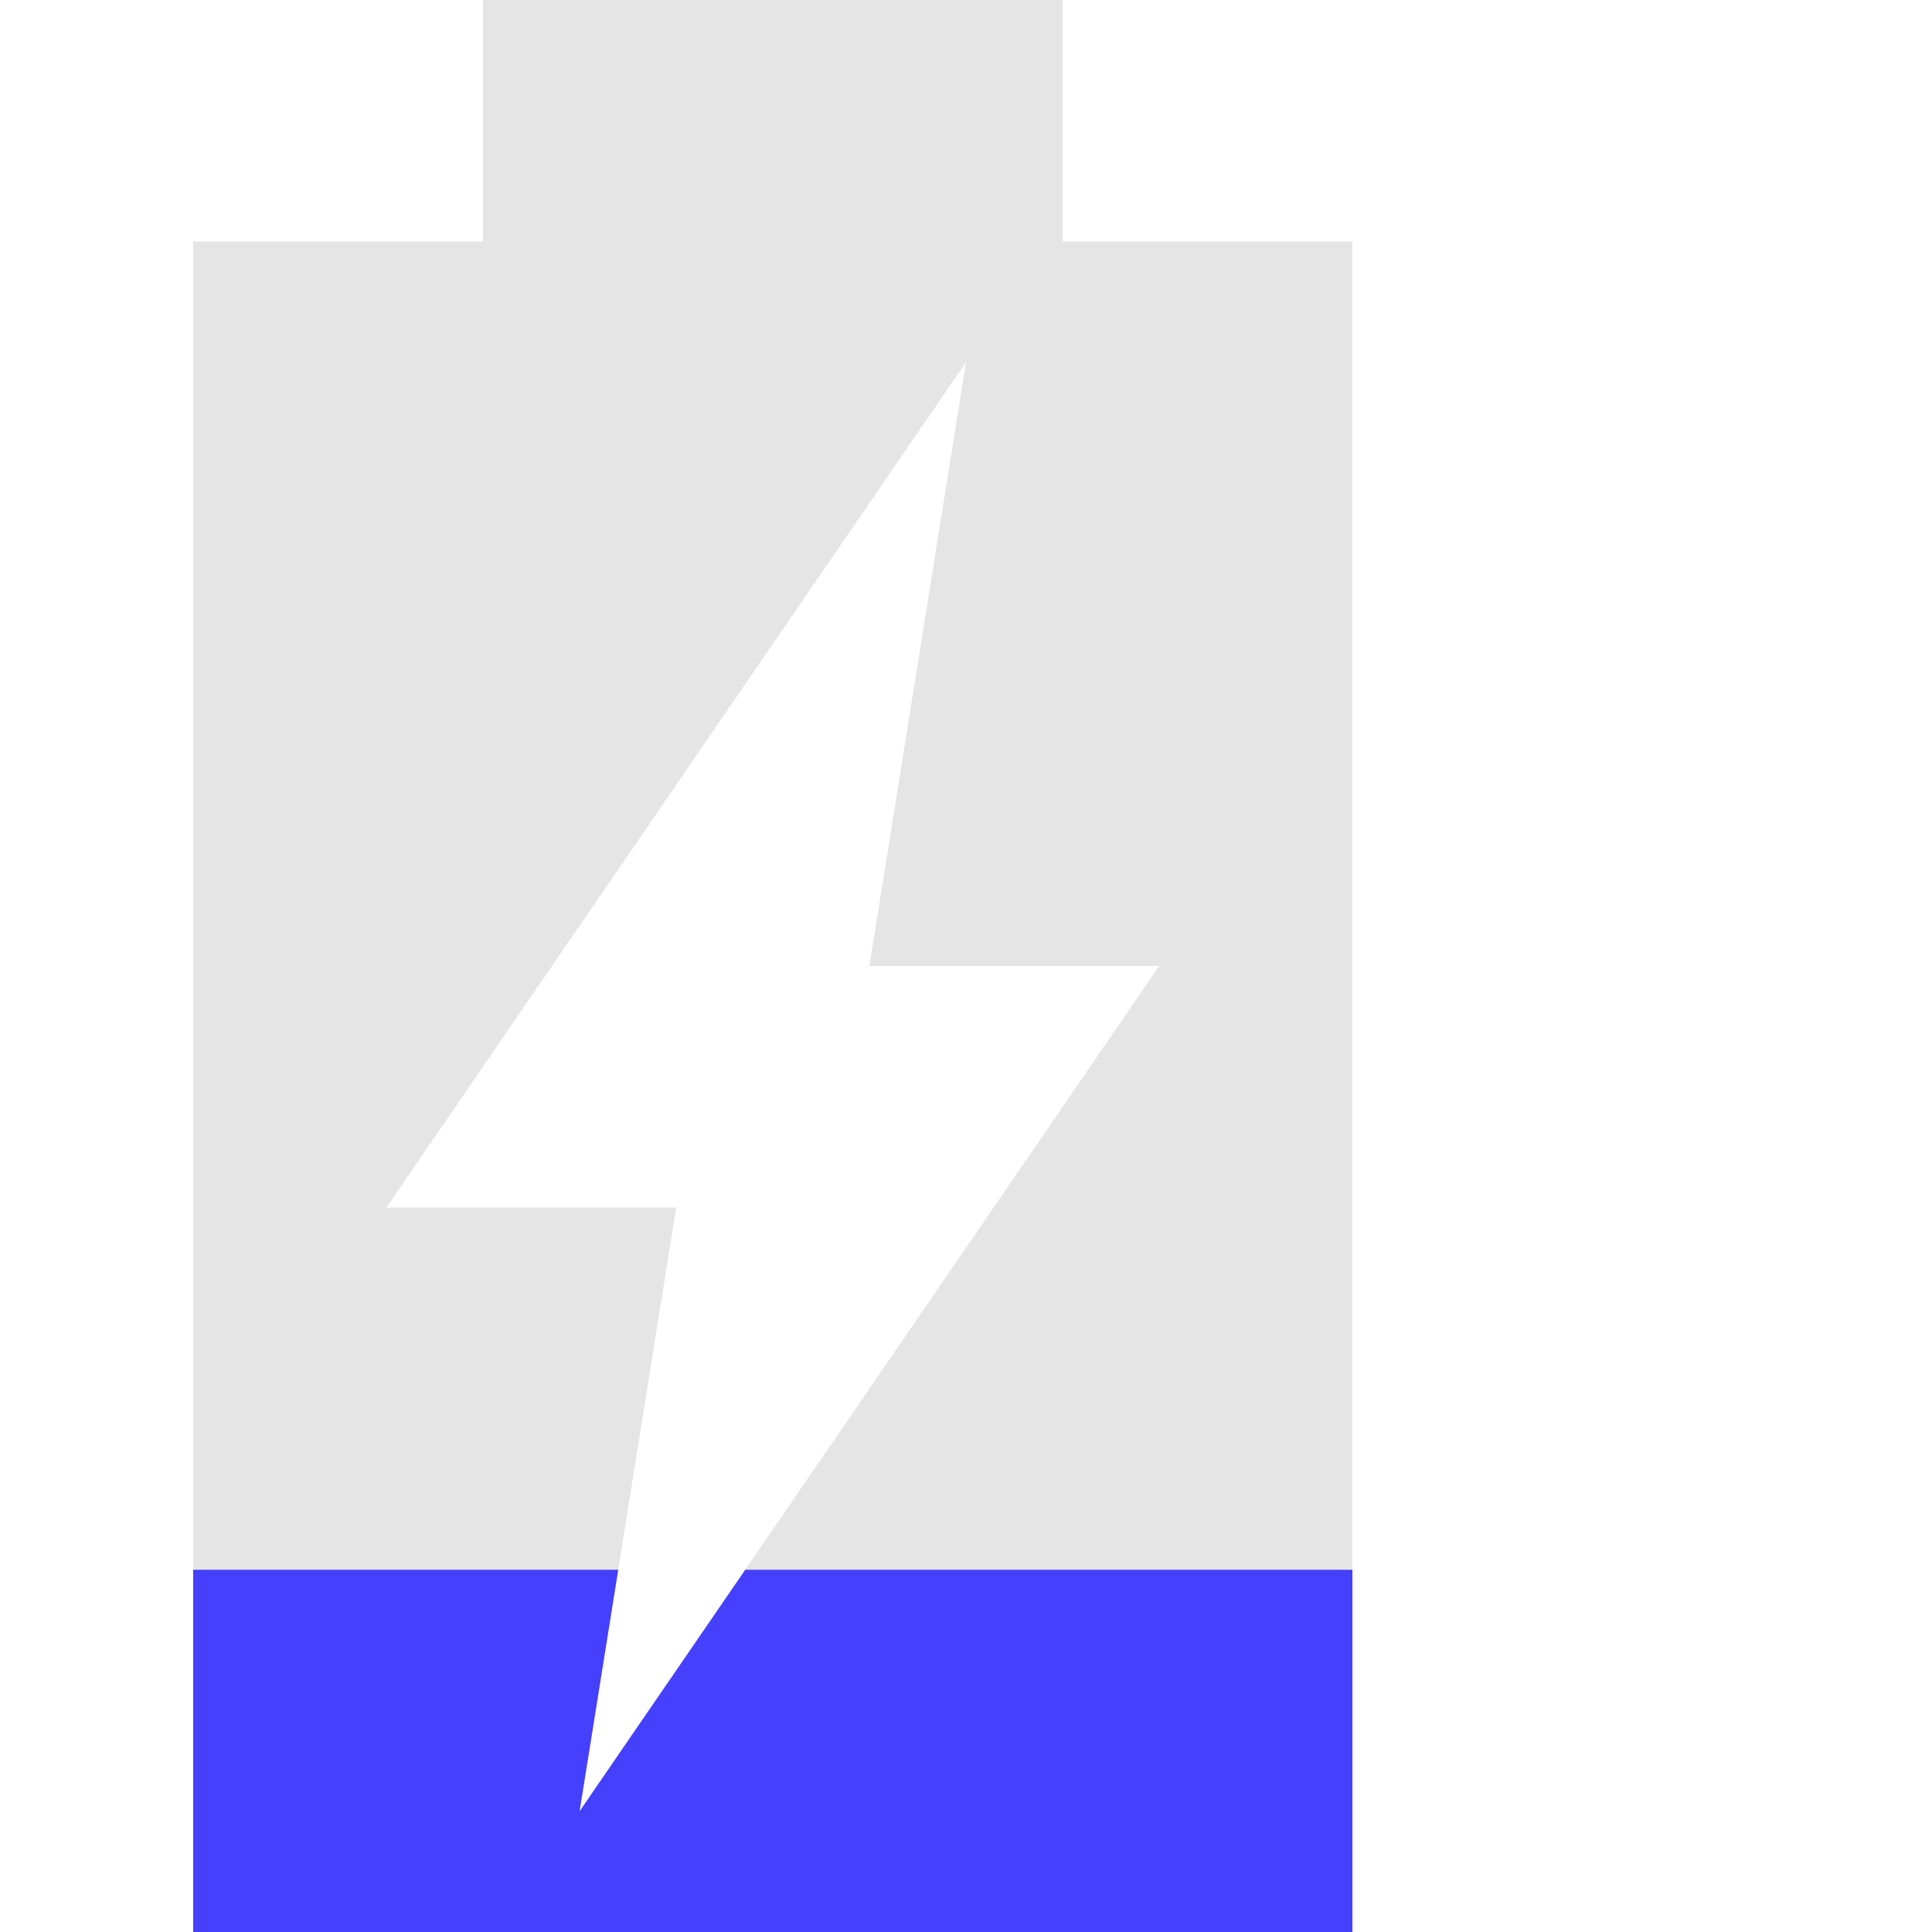
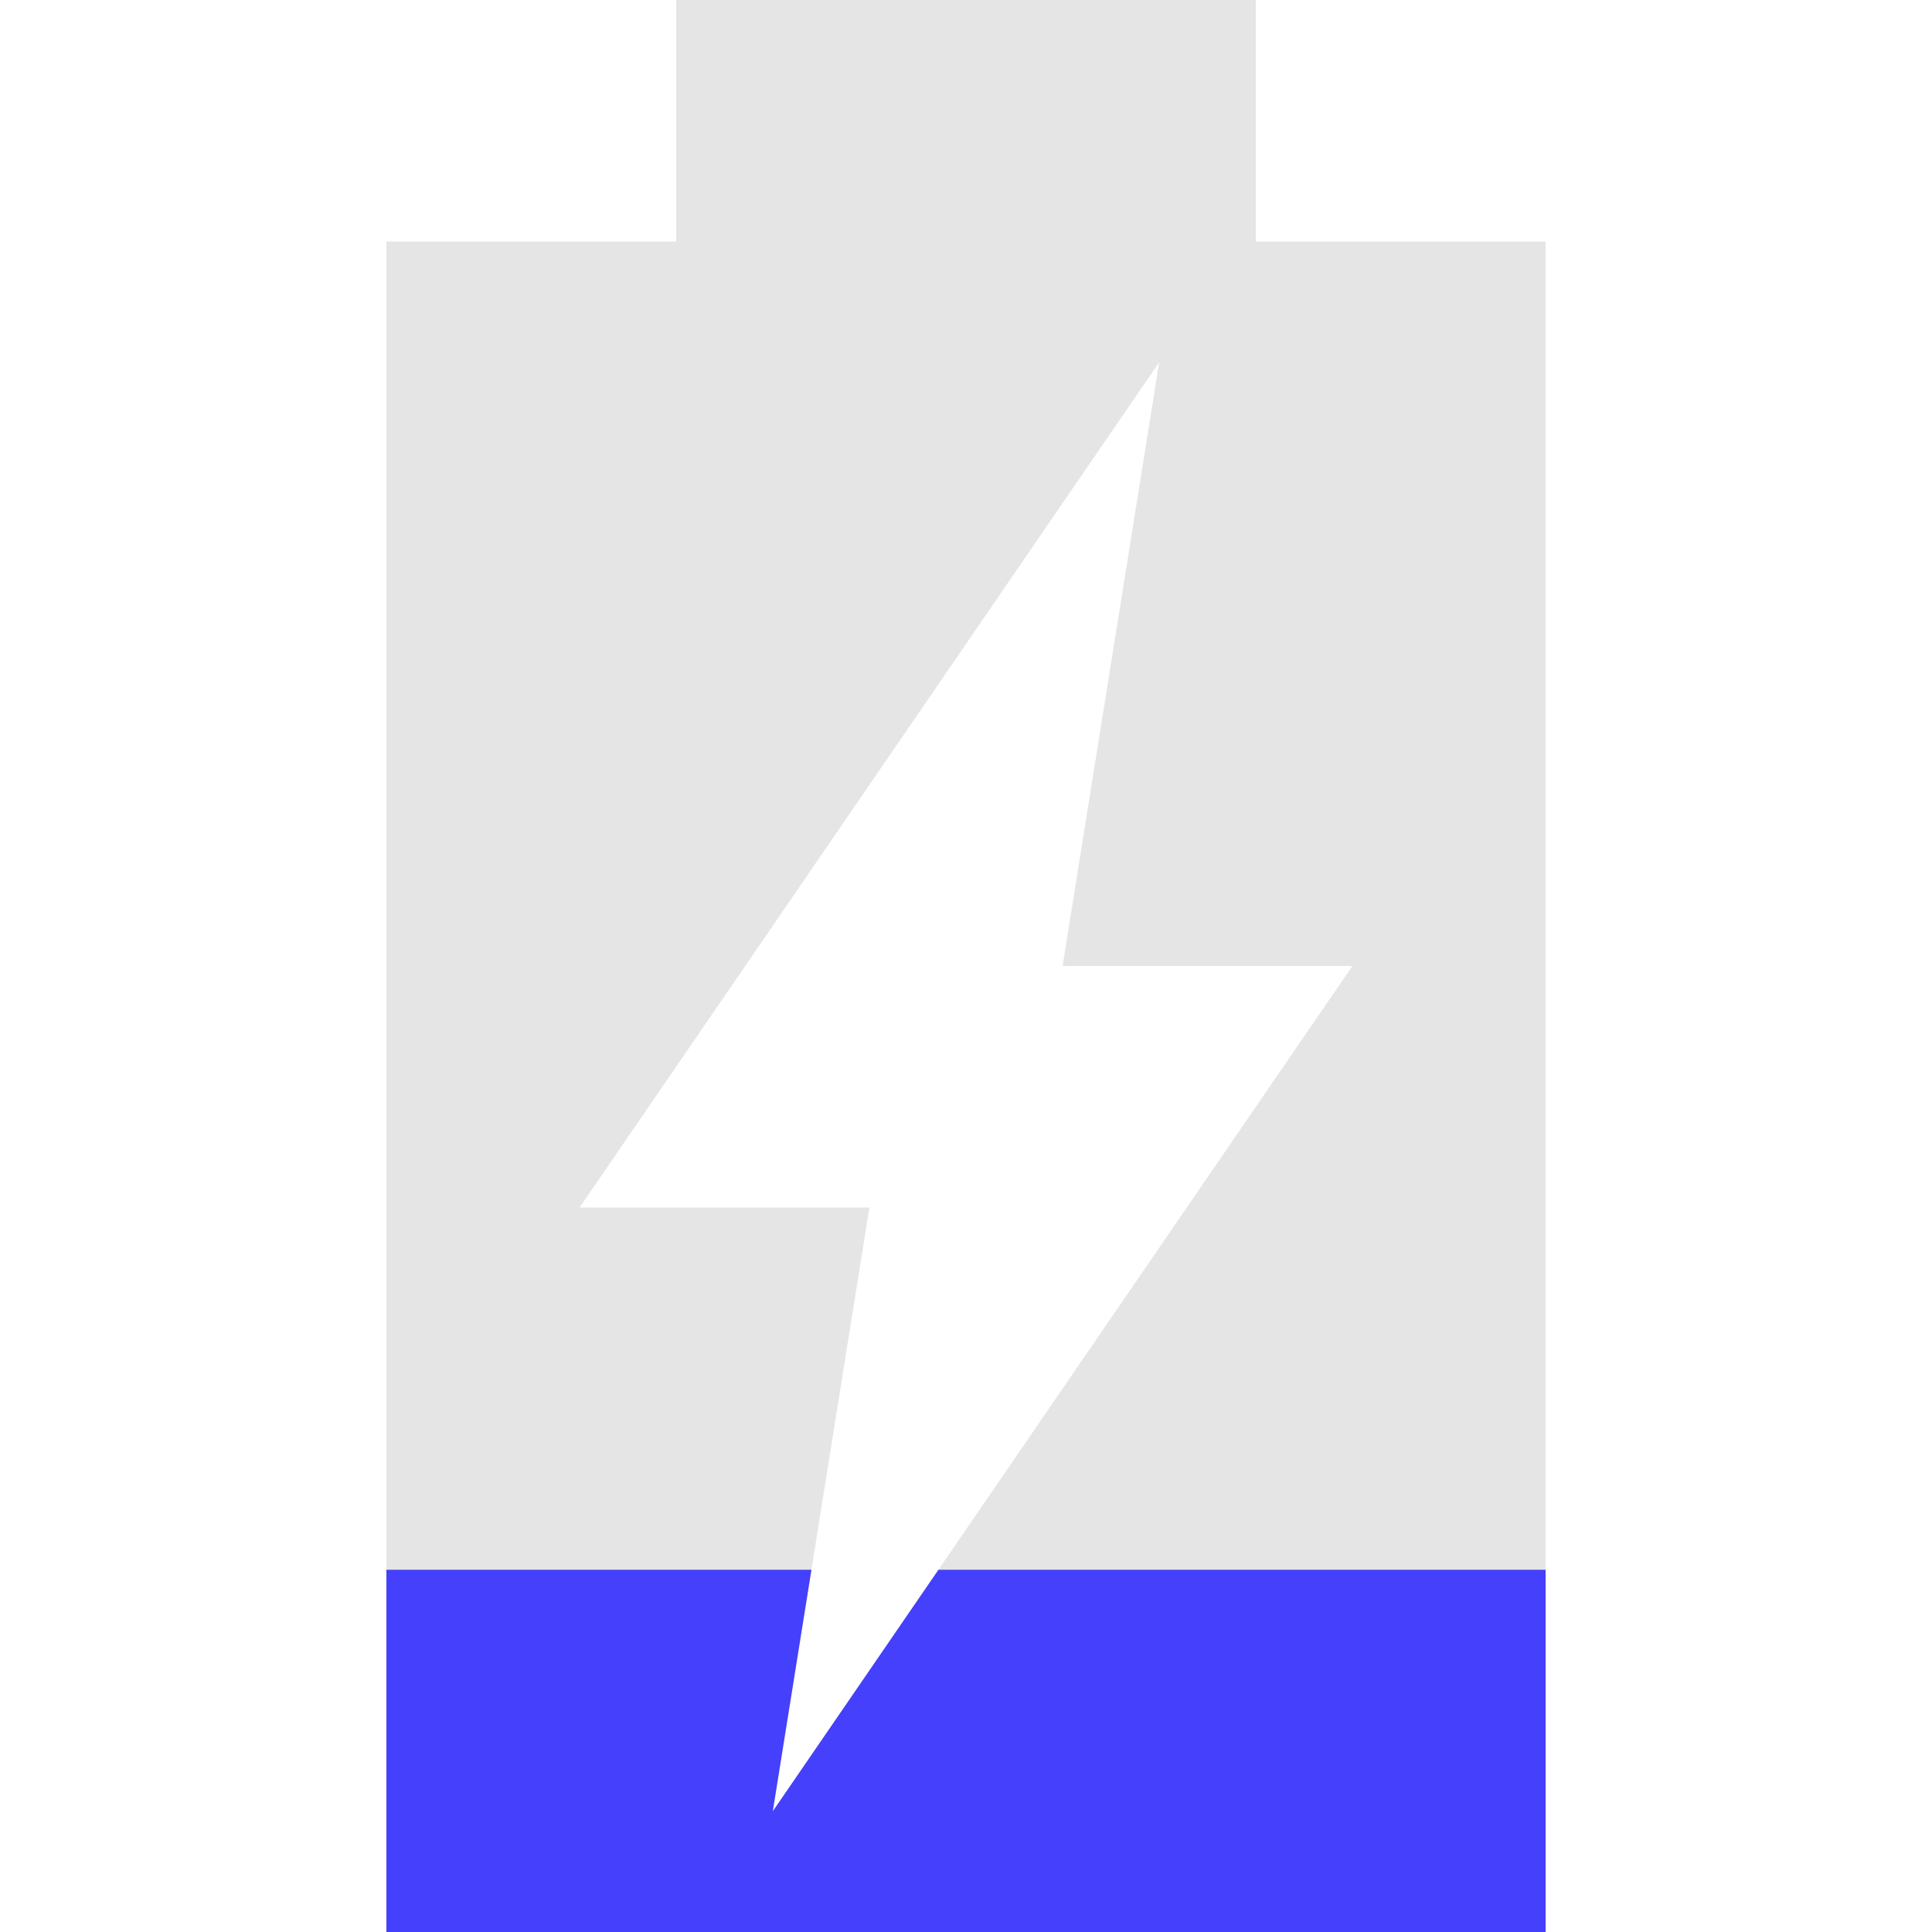
<svg xmlns="http://www.w3.org/2000/svg" viewBox="0 0 16 16">
-   <g transform="scale(0.8,1)">
+   <g transform="translate(1.6,0) scale(0.8,1)">
    <path fill="#bebebe" d="m5 0v2h-3v14h12v-14h-3v-2zm5 3l-1 5h3l-6 7 1-5h-3z" opacity=".4" />
    <path fill="#4540fb" d="m2 13v3h12v-3h-6.285l-1.715 2 .4-2z" />
  </g>
</svg>
